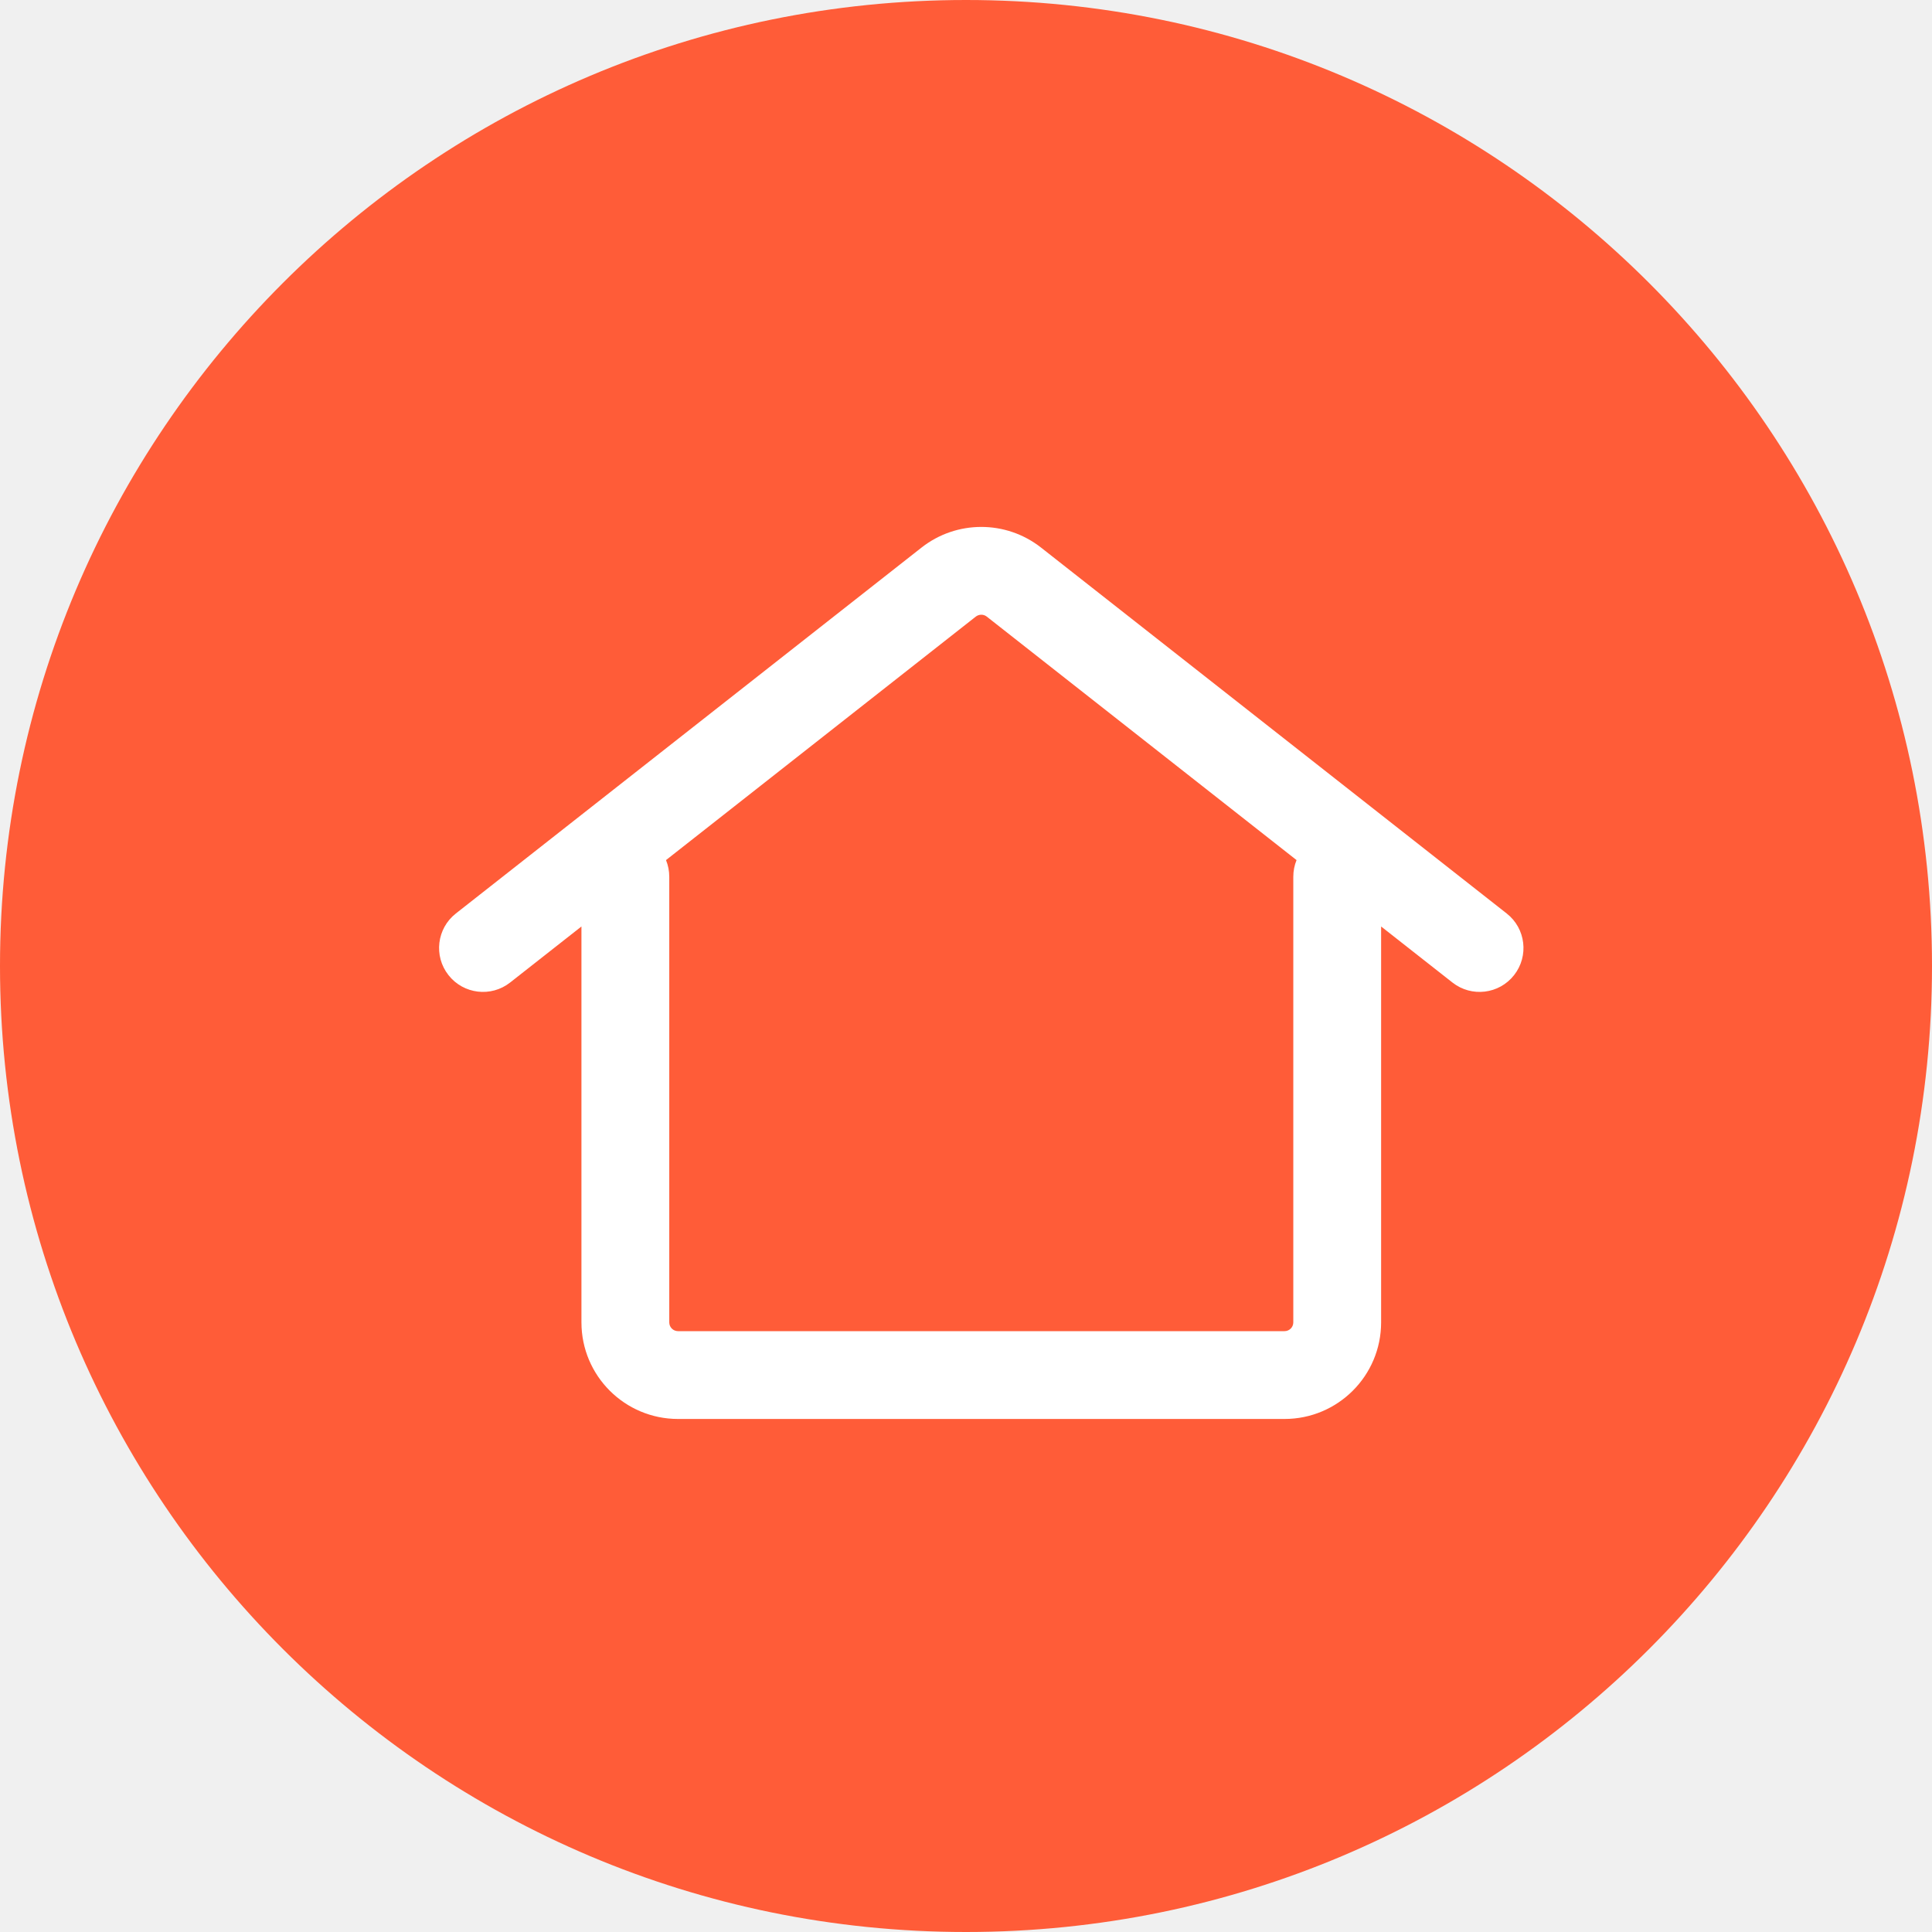
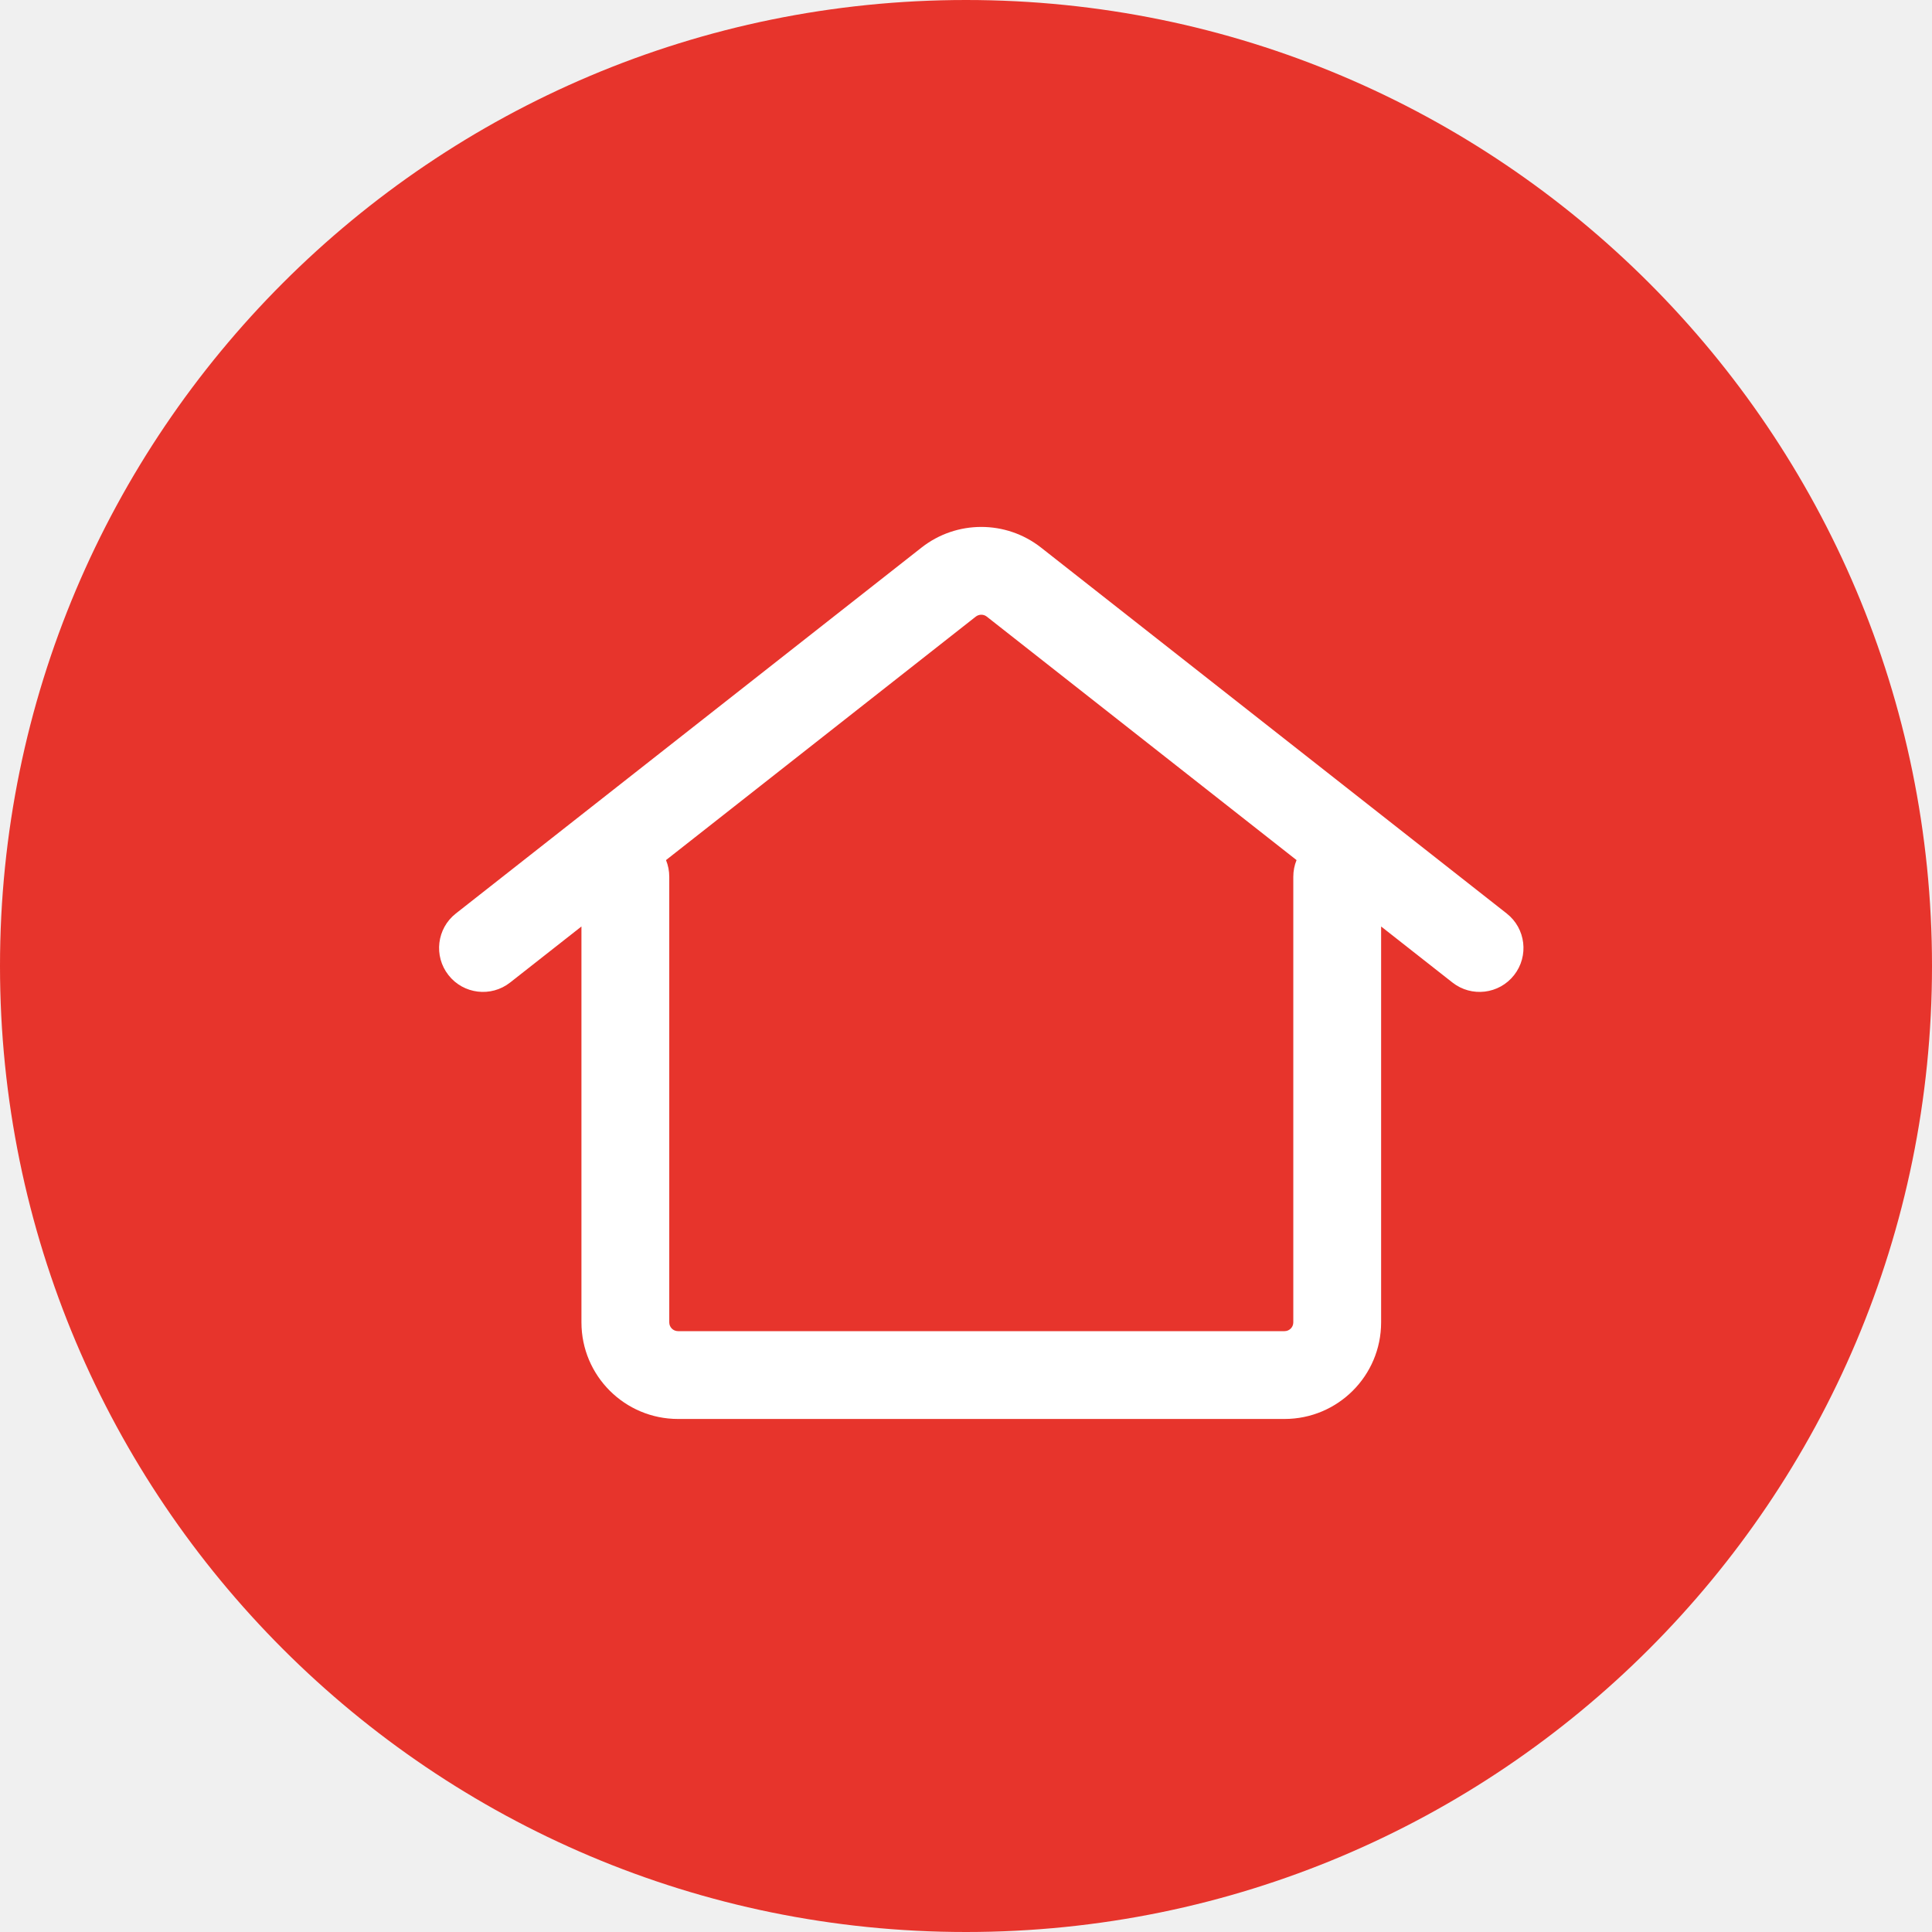
<svg xmlns="http://www.w3.org/2000/svg" width="22" height="22" viewBox="0 0 22 22" fill="none">
-   <circle cx="11" cy="11" r="11" fill="#FF5C38" />
+   <circle cx="11" cy="11" r="11" fill="#E7342C" />
  <path fill-rule="evenodd" clip-rule="evenodd" d="M11.112 7.021C11.149 6.993 11.2 6.993 11.236 7.021L14.764 9.794C14.74 9.853 14.727 9.917 14.727 9.984V15.058C14.727 15.114 14.682 15.158 14.627 15.158H7.721C7.666 15.158 7.621 15.114 7.621 15.058V9.984C7.621 9.917 7.608 9.853 7.584 9.794L11.112 7.021ZM6.621 10.55L5.809 11.188C5.592 11.359 5.277 11.321 5.107 11.104C4.936 10.887 4.974 10.572 5.191 10.402L10.494 6.235C10.893 5.922 11.455 5.922 11.854 6.235L17.157 10.402C17.374 10.572 17.412 10.887 17.241 11.104C17.071 11.321 16.756 11.359 16.539 11.188L15.727 10.55V15.058C15.727 15.666 15.234 16.158 14.627 16.158H7.721C7.114 16.158 6.621 15.666 6.621 15.058V10.55Z" fill="white" />
</svg>
